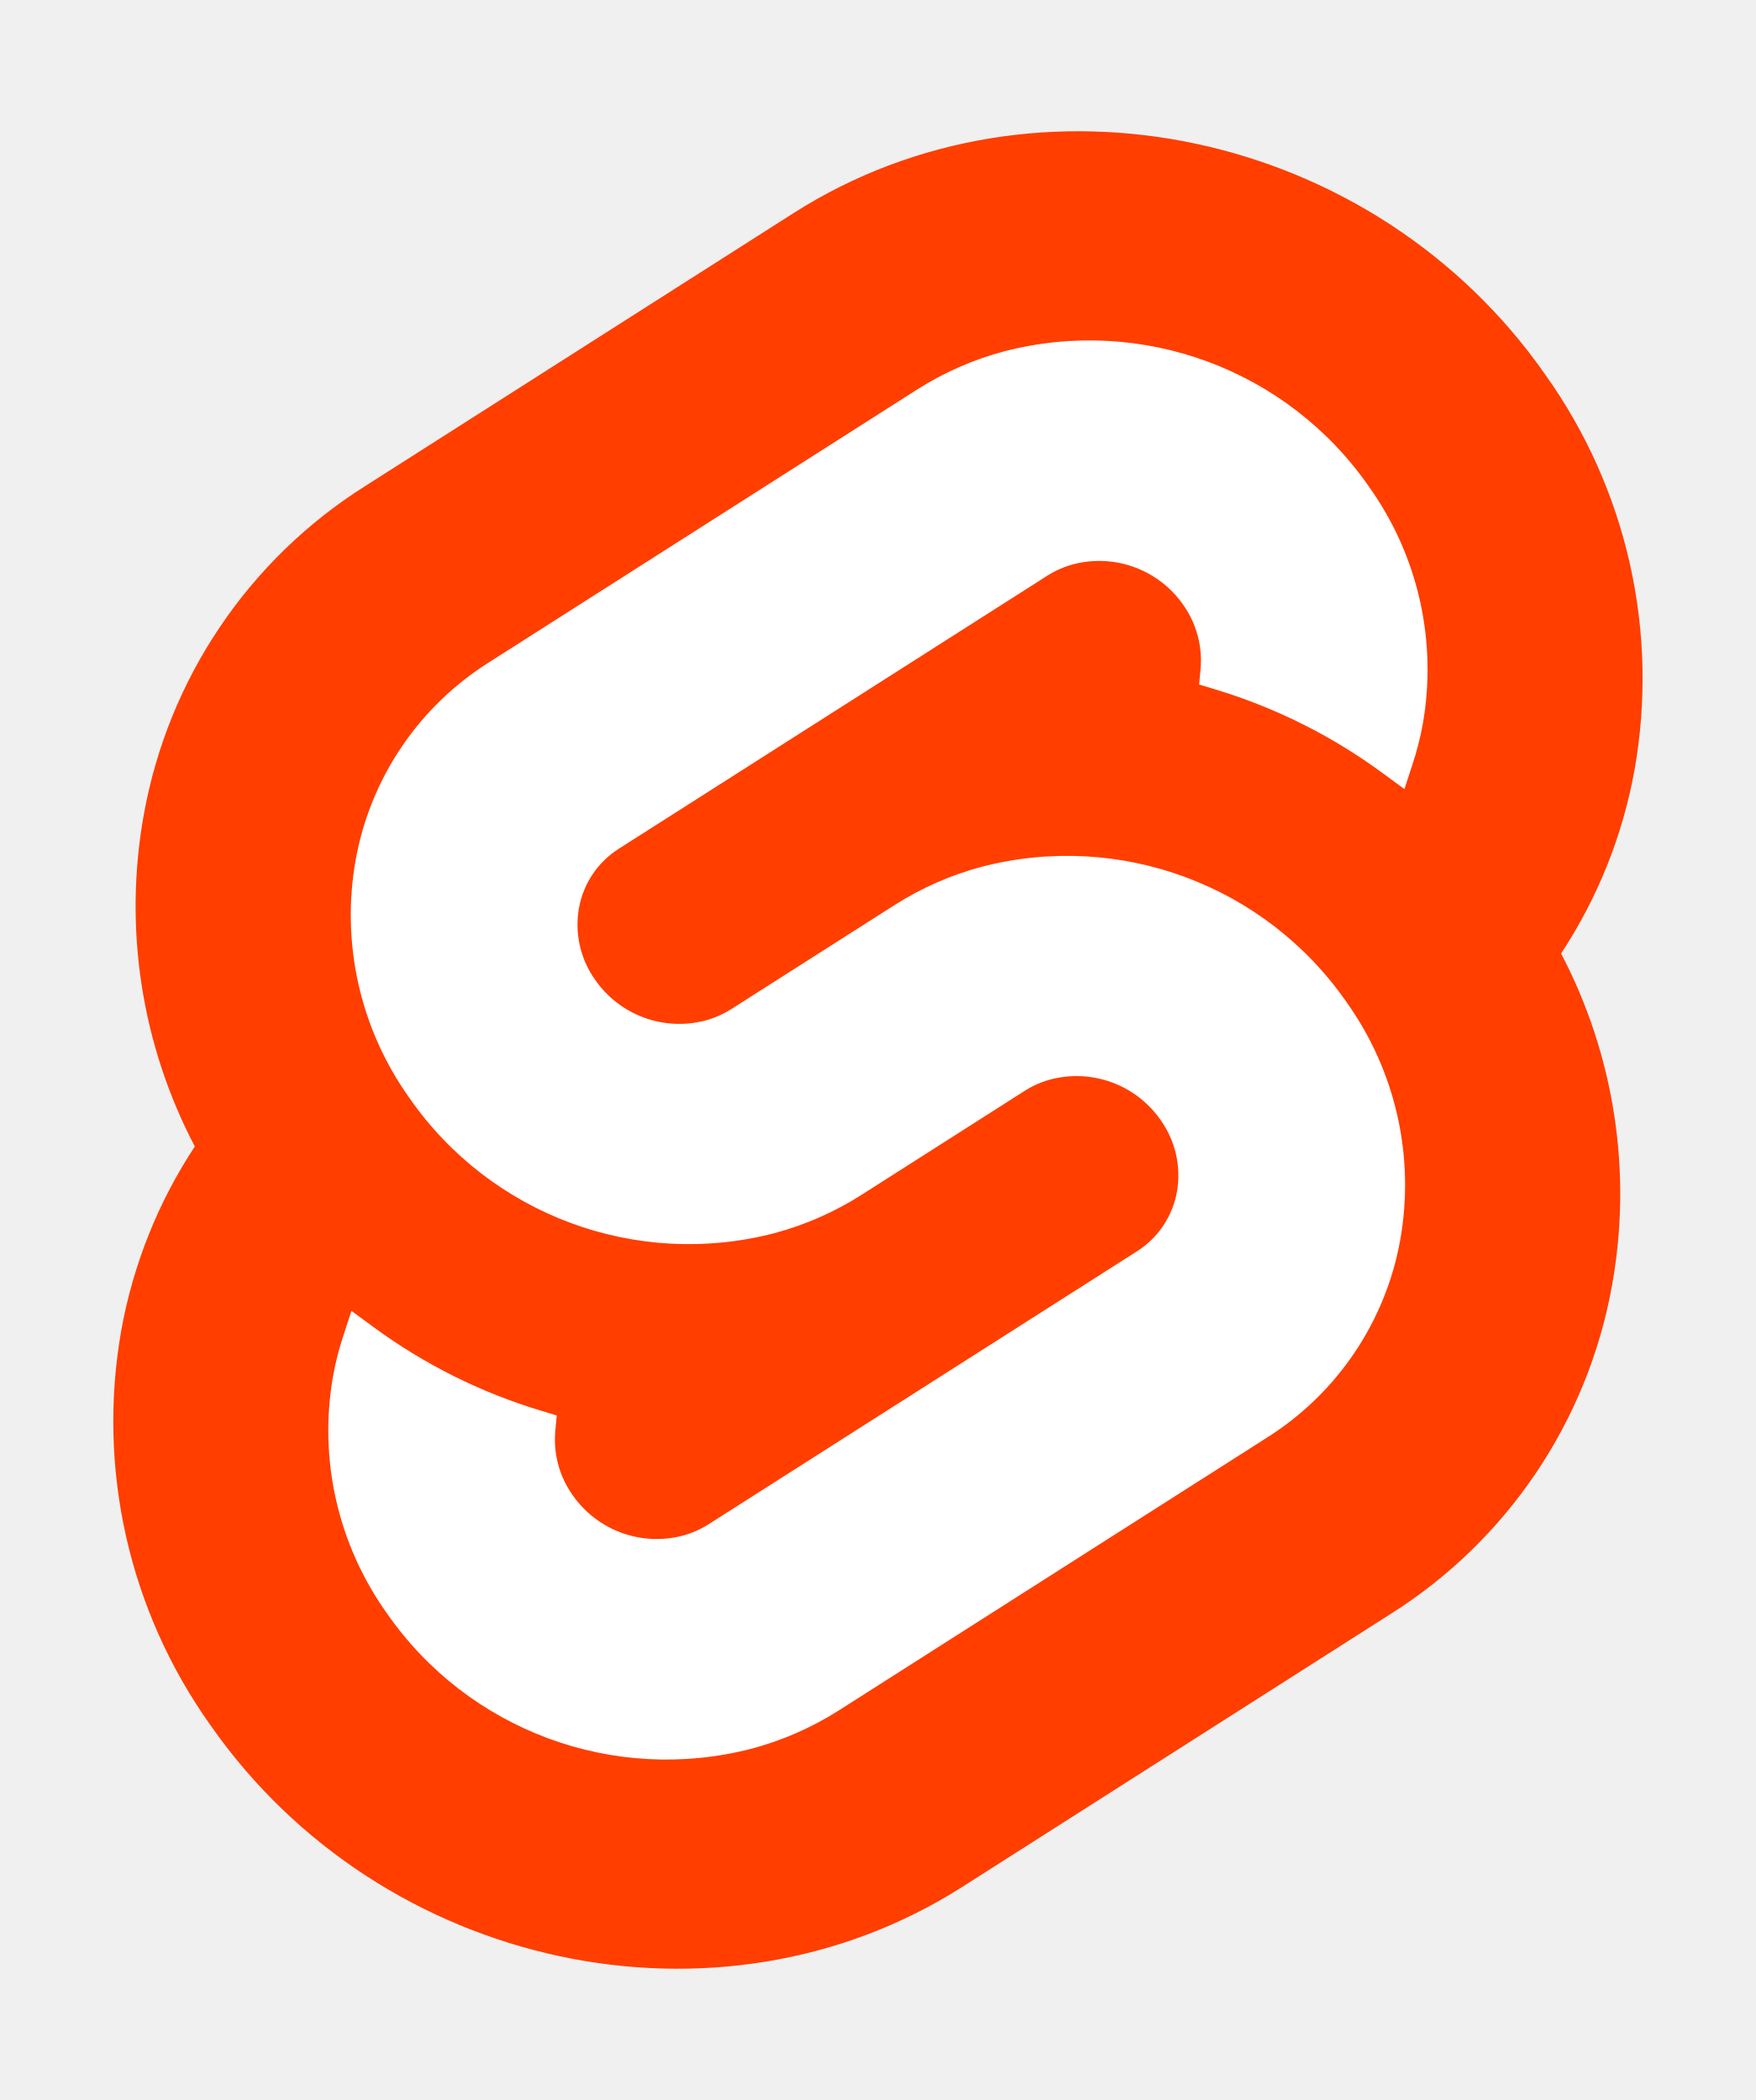
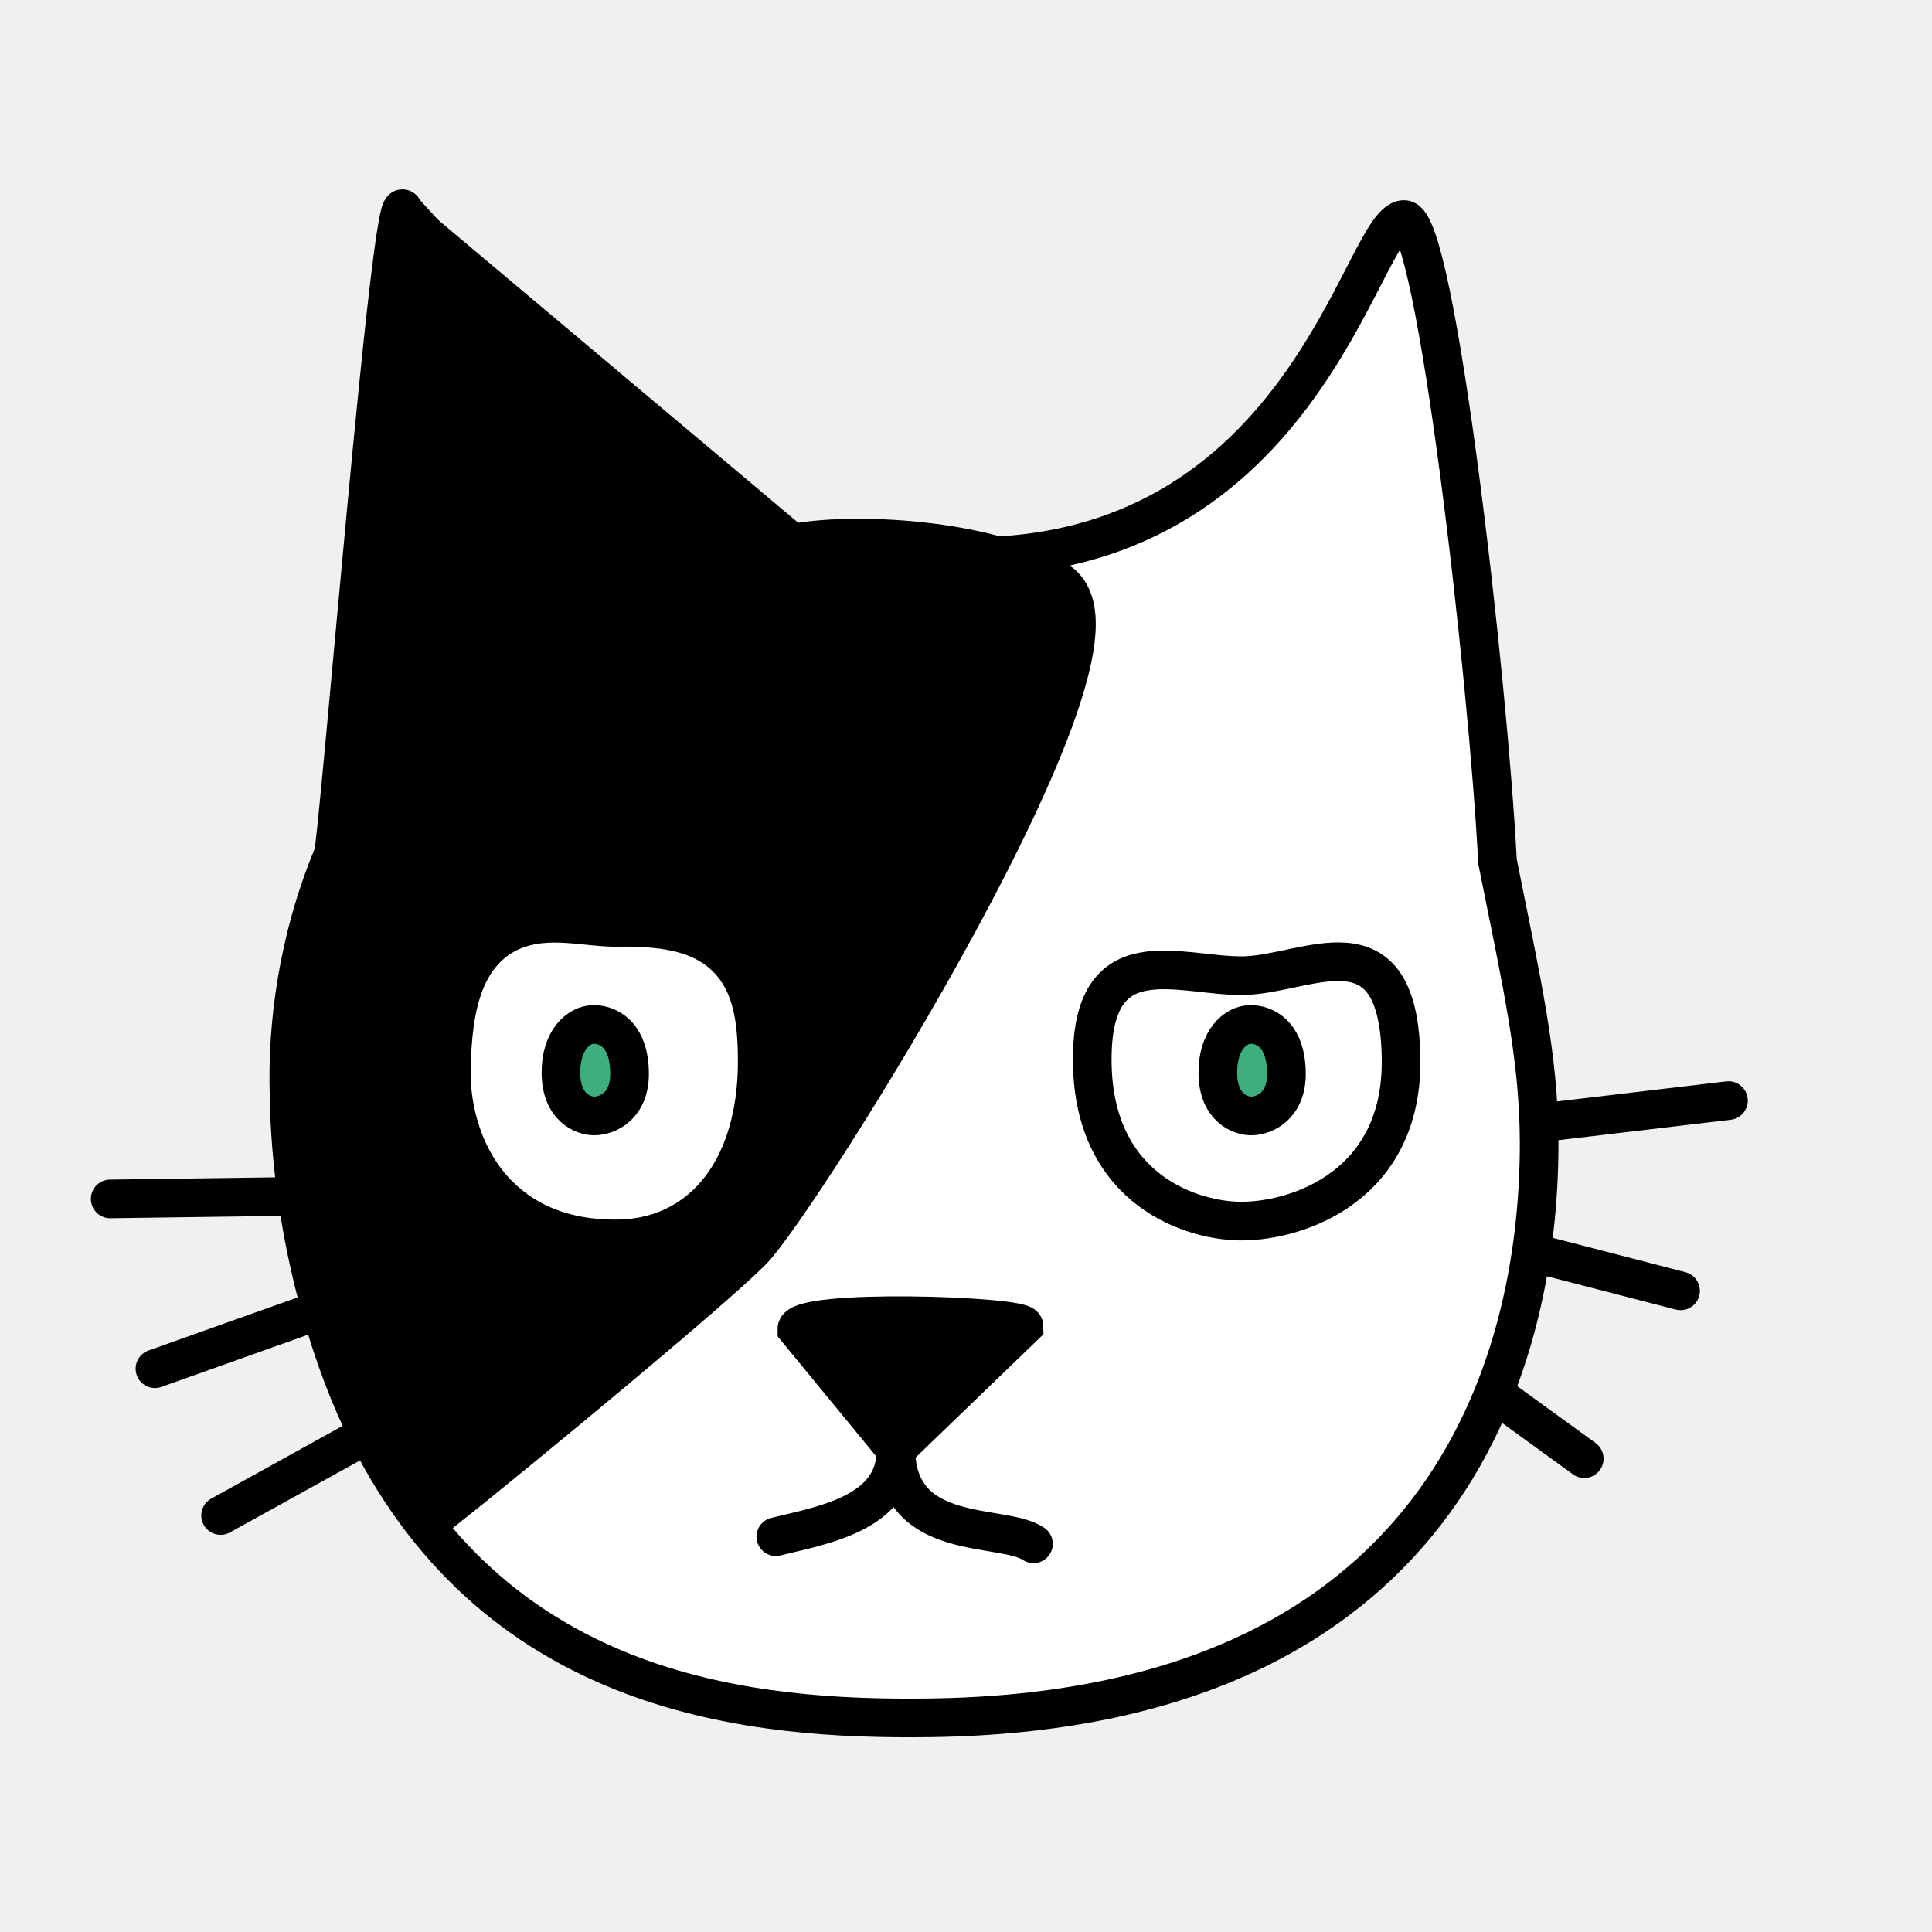
- <svg xmlns="http://www.w3.org/2000/svg" width="107" height="128" viewBox="0 0 107 128">
-   <path d="M94.157 22.819c-10.4-14.885-30.94-19.297-45.792-9.835L22.282 29.608A29.92 29.92 0 0 0 8.764 49.65a31.5 31.5 0 0 0 3.108 20.231 30 30 0 0 0-4.477 11.183 31.9 31.9 0 0 0 5.448 24.116c10.402 14.887 30.942 19.297 45.791 9.835l26.083-16.624A29.92 29.92 0 0 0 98.235 78.35a31.53 31.53 0 0 0-3.105-20.232 30 30 0 0 0 4.474-11.182 31.88 31.88 0 0 0-5.447-24.116" style="fill:#ff3e00" />
-   <path d="M45.817 106.582a20.72 20.72 0 0 1-22.237-8.243 19.17 19.17 0 0 1-3.277-14.503 18 18 0 0 1 .624-2.435l.49-1.498 1.337.981a33.6 33.6 0 0 0 10.203 5.098l.97.294-.09.968a5.85 5.85 0 0 0 1.052 3.878 6.24 6.24 0 0 0 6.695 2.485 5.8 5.8 0 0 0 1.603-.704L69.27 76.28a5.43 5.43 0 0 0 2.45-3.631 5.8 5.8 0 0 0-.987-4.371 6.24 6.24 0 0 0-6.698-2.487 5.7 5.7 0 0 0-1.6.704l-9.953 6.345a19 19 0 0 1-5.296 2.326 20.72 20.72 0 0 1-22.237-8.243 19.17 19.17 0 0 1-3.277-14.502 17.99 17.99 0 0 1 8.13-12.052l26.081-16.623a19 19 0 0 1 5.3-2.329 20.72 20.72 0 0 1 22.237 8.243 19.17 19.17 0 0 1 3.277 14.503 18 18 0 0 1-.624 2.435l-.49 1.498-1.337-.98a33.6 33.6 0 0 0-10.203-5.1l-.97-.294.09-.968a5.86 5.86 0 0 0-1.052-3.878 6.24 6.24 0 0 0-6.696-2.485 5.8 5.8 0 0 0-1.602.704L37.73 51.72a5.42 5.42 0 0 0-2.449 3.63 5.79 5.79 0 0 0 .986 4.372 6.24 6.24 0 0 0 6.698 2.486 5.8 5.8 0 0 0 1.602-.704l9.952-6.342a19 19 0 0 1 5.295-2.328 20.72 20.72 0 0 1 22.237 8.242 19.17 19.17 0 0 1 3.277 14.503 18 18 0 0 1-8.13 12.053l-26.081 16.622a19 19 0 0 1-5.3 2.328" style="fill:#fff" />
+ <svg xmlns="http://www.w3.org/2000/svg" width="100" height="100" viewBox="0 0 100 100" fill="none">
+   <path d="M79.666 59.15C79.677 70.909 74.513 88.551 48.165 88.913C39.025 89.039 25.89 87.859 19.046 74.221C18.134 72.403 17.291 70.207 16.61 67.786C16.091 65.94 15.666 63.963 15.378 61.923C15.133 60.193 14.985 58.417 14.961 56.637C14.851 53.147 15.39 48.674 17.237 44.258C17.526 43.59 20.313 8.569 20.894 10.913L38.174 29.891C41.459 29.167 44.703 28.761 48.59 28.76C48.644 28.76 48.696 28.763 48.746 28.769C67.514 29.786 70.425 11.363 72.677 11.363C74.324 11.34 77.029 35.189 77.51 44.59C78.731 50.707 79.662 54.665 79.666 59.15Z" fill="white" />
+   <path d="M48.59 28.76C54.498 28.76 38.128 64.55 34.671 64.598C31.905 64.636 23.235 70.831 19.046 74.221M48.59 28.76C44.703 28.761 41.459 29.167 38.174 29.891M48.59 28.76C67.498 29.888 70.419 11.363 72.677 11.363C74.324 11.34 77.029 35.189 77.51 44.59C78.731 50.707 79.662 54.665 79.666 59.15C79.677 70.909 74.513 88.551 48.165 88.913C39.025 89.039 25.89 87.859 19.046 74.221M19.046 74.221C18.134 72.403 17.291 70.207 16.61 67.786M19.046 74.221L11.418 78.442M17.237 44.258C15.39 48.674 14.851 53.147 14.961 56.637C14.985 58.417 15.133 60.193 15.378 61.923M17.237 44.258C17.526 43.59 20.313 8.569 20.894 10.913L38.174 29.891M17.237 44.258C20.137 37.324 26.133 32.546 38.174 29.891M15.378 61.923L5.703 62.056M15.378 61.923C15.666 63.963 16.091 65.94 16.61 67.786M16.61 67.786L8.02 70.845" stroke="black" stroke-width="2" stroke-linecap="round" />
+   <path d="M22.409 78C20.158 73.591 17.197 64.269 17.105 57.593C17.009 54.563 17.406 50.798 18.73 46.968L22.409 13.116L40.887 28.657C44.034 27.974 51.135 28.374 54.5 30.5C59 33.343 40.943 62.001 38.563 64.402C36.519 66.465 26.7 74.586 22.409 78Z" fill="black" />
+   <path d="M40.887 28.657C28.688 31.304 22.411 38.145 19.439 45.128C19.178 45.741 18.942 46.355 18.73 46.968M40.887 28.657C44.034 27.974 51.135 28.374 54.5 30.5C59 33.343 40.943 62.001 38.563 64.402C36.519 66.465 26.7 74.586 22.409 78C20.158 73.591 17.197 64.269 17.105 57.593C17.009 54.563 17.406 50.798 18.73 46.968M40.887 28.657L22.409 13.116L18.73 46.968" stroke="black" stroke-width="3" />
+   <path d="M31.964 50C28.661 50.046 25.363 48 25.363 55.703C25.388 57.479 26.282 62.203 31.964 62.125C35.516 62.076 37.194 58.896 37.194 54.948C37.194 51 36.226 49.941 31.964 50Z" fill="white" stroke="white" stroke-width="2" />
+   <path d="M56.536 55.023C56.628 61.652 61.781 63.239 64.346 63.204C67.305 63.163 72.608 61.314 72.519 54.803C72.415 47.226 67.649 50.455 64.346 50.5C61.042 50.545 56.445 48.393 56.536 55.023Z" fill="white" stroke="black" stroke-width="2" />
+   <path d="M63.035 55.574C63.059 57.342 64.205 57.769 64.775 57.761C65.433 57.752 66.61 57.262 66.586 55.526C66.559 53.505 65.444 53.015 64.71 53.025C63.976 53.035 63.01 53.806 63.035 55.574Z" fill="#3DAF7E" stroke="black" stroke-width="2" />
+   <path d="M29.035 55.574C29.059 57.342 30.205 57.769 30.775 57.761C31.433 57.752 32.61 57.262 32.586 55.526C32.559 53.505 31.444 53.015 30.71 53.025C29.976 53.035 29.01 53.806 29.035 55.574Z" fill="#3DAF7E" stroke="black" stroke-width="2" />
+   <path d="M79.857 58.104L89.465 56.965M79.87 64.974L86.984 66.815M77.994 72.593L82 75.5" stroke="black" stroke-width="2" stroke-linecap="round" />
+   <path d="M53.004 68.641L46.368 75.04L41.243 68.803C41.228 67.7 52.996 68.09 53.004 68.641Z" fill="black" />
+   <path d="M40.156 79.538C42.501 78.955 46.413 78.349 46.368 75.04M46.368 75.04C46.434 79.893 51.909 78.825 53.492 79.907M46.368 75.04L53.004 68.641C52.996 68.09 41.228 67.7 41.243 68.803L46.368 75.04Z" stroke="black" stroke-width="2" stroke-linecap="round" />
</svg>
